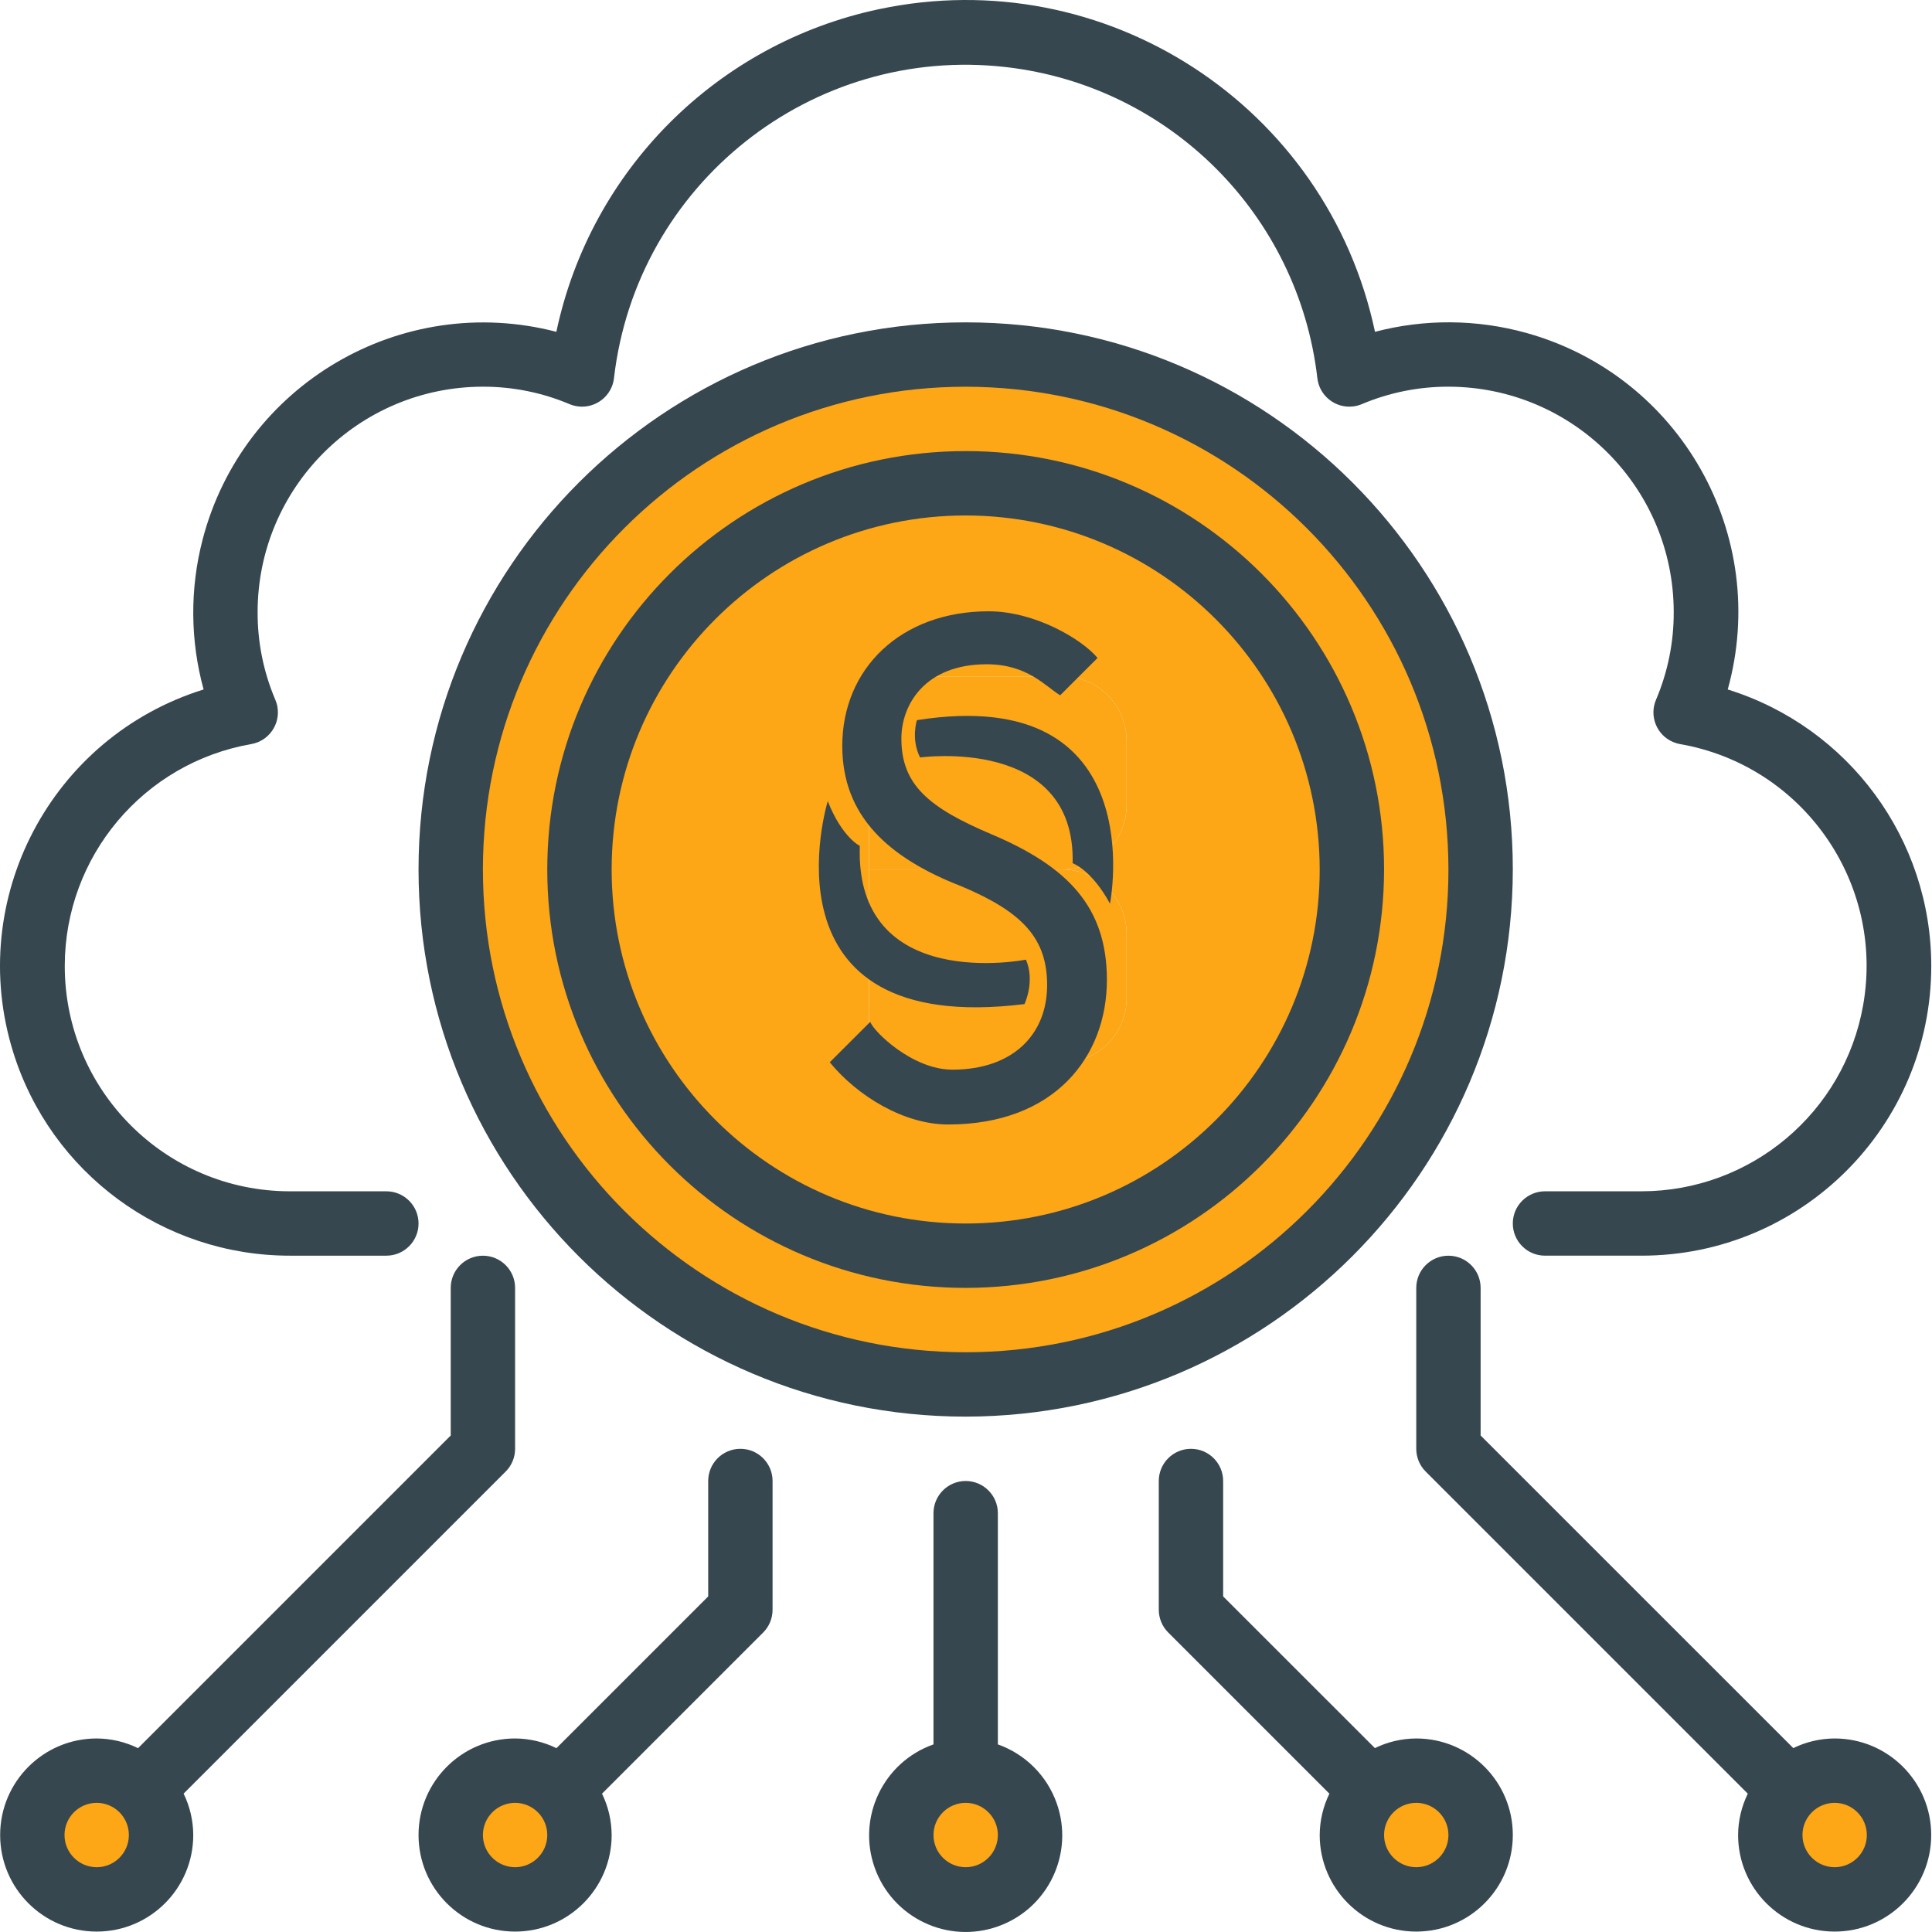
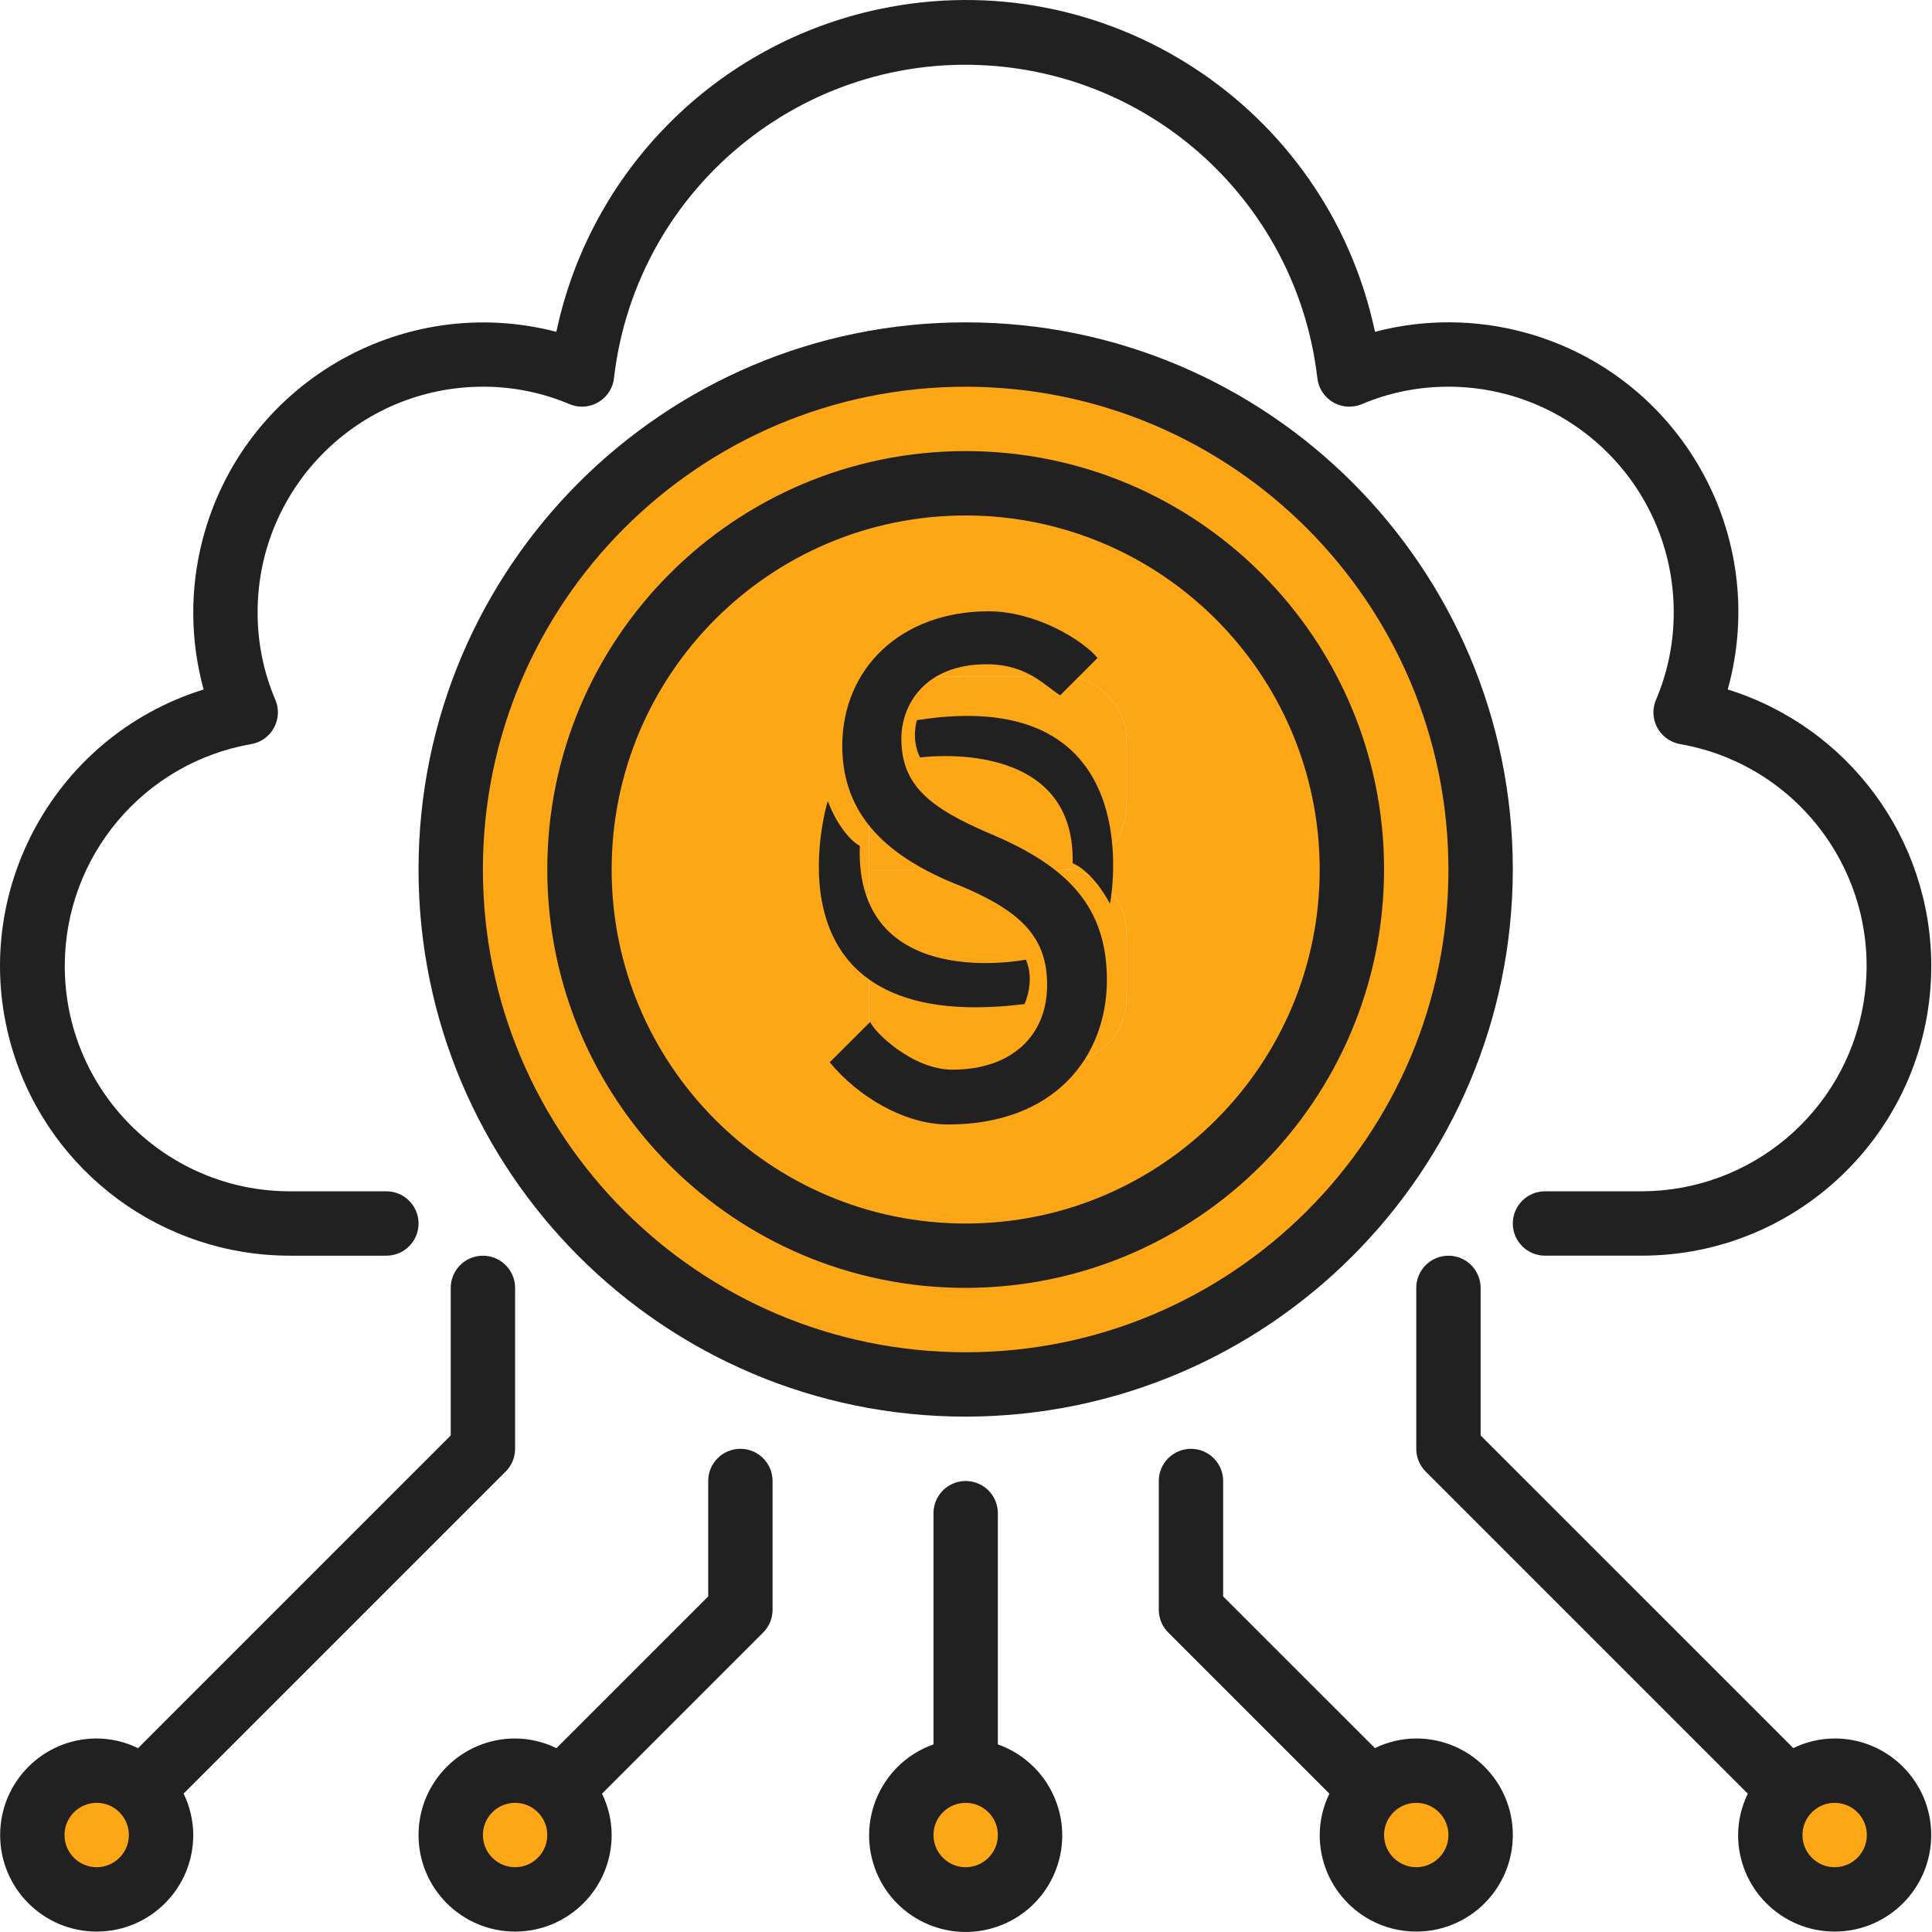
<svg xmlns="http://www.w3.org/2000/svg" width="512" height="512" viewBox="0 0 512 512" fill="none">
  <path d="M136.467 7.32422e-07C61.094 7.32422e-07 -1.83105e-07 61.095 -1.83105e-07 136.467C-1.83105e-07 211.839 61.095 272.934 136.467 272.934C211.839 272.934 272.934 211.839 272.934 136.467C272.934 61.095 211.831 7.32422e-07 136.467 7.32422e-07ZM136.467 238.817C79.944 238.817 34.116 192.99 34.116 136.466C34.116 79.942 79.943 34.115 136.467 34.115C192.991 34.115 238.818 79.942 238.818 136.466C238.818 192.99 192.99 238.817 136.467 238.817Z" transform="translate(119.447 93.9568)" fill="#fda616" />
  <path d="M102.351 -1.95313e-06C45.828 -1.95313e-06 4.76074e-06 45.827 4.76074e-06 102.351C4.76074e-06 158.875 45.827 204.702 102.351 204.702C158.875 204.702 204.702 158.875 204.702 102.351C204.702 45.827 158.874 -1.95313e-06 102.351 -1.95313e-06ZM144.997 85.293C144.997 94.718 137.363 102.351 127.939 102.351C137.364 102.351 144.997 109.985 144.997 119.409V136.467C144.997 145.892 137.363 153.525 127.939 153.525H110.881H85.292L85.505 179.113L85.292 153.525H76.763V51.176H85.292L85.505 25.588L85.292 51.176H110.88H127.938C137.363 51.176 144.996 58.81 144.996 68.234V85.293H144.997Z" transform="translate(153.563 128.073)" fill="#fda616" />
  <path d="M51.175 -7.08008e-06H5.24902e-06V51.175H51.175C60.6 51.175 68.233 43.541 68.233 34.117V17.059C68.234 7.633 60.592 -7.08008e-06 51.175 -7.08008e-06Z" transform="translate(230.326 179.249)" fill="#fda616" />
  <path d="M5.24902e-06 51.174H51.175C60.6 51.174 68.233 43.54 68.233 34.116V17.058C68.233 7.633 60.599 3.05176e-06 51.175 3.05176e-06H5.24902e-06V51.174Z" transform="translate(230.326 230.425)" fill="#fda616" />
  <path d="M17.058 34.116C26.479 34.116 34.116 26.479 34.116 17.058C34.116 7.637 26.479 0 17.058 0C7.637 0 0 7.637 0 17.058C0 26.479 7.637 34.116 17.058 34.116Z" transform="translate(238.89 469.276)" fill="#fda616" />
  <path d="M17.058 34.116C26.479 34.116 34.116 26.479 34.116 17.058C34.116 7.637 26.479 0 17.058 0C7.637 0 1.24512e-05 7.637 1.24512e-05 17.058C1.24512e-05 26.479 7.637 34.116 17.058 34.116Z" transform="translate(358.299 469.276)" fill="#fda616" />
  <path d="M17.058 34.116C26.479 34.116 34.116 26.479 34.116 17.058C34.116 7.637 26.479 0 17.058 0C7.637 0 -1.31836e-05 7.637 -1.31836e-05 17.058C-1.31836e-05 26.479 7.637 34.116 17.058 34.116Z" transform="translate(469.179 469.276)" fill="#fda616" />
  <path d="M17.058 34.116C26.479 34.116 34.116 26.479 34.116 17.058C34.116 7.637 26.479 0 17.058 0C7.637 0 -3.60107e-06 7.637 -3.60107e-06 17.058C-3.60107e-06 26.479 7.637 34.116 17.058 34.116Z" transform="translate(119.481 469.276)" fill="#fda616" />
  <path d="M17.058 34.116C26.479 34.116 34.116 26.479 34.116 17.058C34.116 7.637 26.479 0 17.058 0C7.637 0 0 7.637 0 17.058C0 26.479 7.637 34.116 17.058 34.116Z" transform="translate(8.60107 469.276)" fill="#fda616" />
-   <path d="M110.88 221.76C49.64 221.76 -2.19727e-06 172.12 -2.19727e-06 110.88C-2.19727e-06 49.64 49.64 -1.28174e-06 110.88 -1.28174e-06C172.12 -1.28174e-06 221.76 49.64 221.76 110.88C221.683 172.086 172.085 221.683 110.88 221.76ZM110.88 17.059C59.065 17.059 17.059 59.065 17.059 110.88C17.059 162.695 59.065 204.701 110.88 204.701C162.695 204.701 204.701 162.695 204.701 110.88C204.633 59.082 162.669 17.118 110.88 17.059Z" transform="translate(145.034 119.544)" fill="#37474F" />
-   <path d="M10.728 108.8C11.552 111.272 21.827 121.472 32.506 121.472C48.349 121.472 57.603 112.308 57.603 99.051C57.603 86.766 51.194 79.747 34.999 72.923C15.42 65.32 3.317 54.205 3.317 35.681C3.317 15.208 18.803 -6.565e-08 42.117 -6.565e-08C54.399 -6.565e-08 66.841 7.417 70.968 12.362L61.064 22.255C57.15 19.915 52.449 14.037 41.583 14.037C25.215 14.037 18.978 24.762 18.978 33.731C18.978 46.016 26.278 52.059 42.829 59.078C63.12 67.657 73.443 78.382 73.443 97.685C73.443 117.964 59.66 136 31.357 136C19.788 136 7.426 128.583 -7.01065e-07 119.516L10.728 108.8Z" transform="translate(219.896 162)" fill="#37474F" />
-   <path d="M0.538 1.126C0.538 1.126 -1.111 6.071 1.365 11.016C1.365 11.016 42.623 5.245 41.799 39.042C41.799 39.042 46.75 40.689 51.7 49.755C51.7 49.755 63.253 -8.766 0.538 1.126V1.126Z" transform="translate(242.462 189.723)" fill="#37474F" />
-   <path d="M54.501 53.783C54.501 53.783 57.372 47.777 54.882 42.006C54.882 42.006 9.512 51.073 10.856 11.86C10.856 11.86 6.146 9.609 2.362 -1.75067e-07C2.376 -1.75067e-07 -16.91 62.612 54.501 53.783Z" transform="translate(217 212.31)" fill="#37474F" />
-   <path d="M144.997 289.994C64.916 289.994 1.0376e-06 225.078 1.0376e-06 144.997C1.0376e-06 64.916 64.916 1.95313e-06 144.997 1.95313e-06C225.078 1.95313e-06 289.994 64.916 289.994 144.997C289.9 225.035 225.035 289.9 144.997 289.994ZM144.997 17.059C74.341 17.059 17.059 74.341 17.059 144.997C17.059 215.653 74.341 272.935 144.997 272.935C215.653 272.935 272.935 215.653 272.935 144.997C272.85 74.367 215.619 17.136 144.997 17.059Z" transform="translate(110.917 85.4268)" fill="#37474F" />
-   <path d="M34.122 69.803V8.529C34.122 3.821 30.301 3.90625e-06 25.593 3.90625e-06C20.885 3.90625e-06 17.064 3.821 17.064 8.529V69.803C3.741 74.511 -3.244 89.13 1.473 102.453C6.181 115.776 20.8 122.761 34.123 118.044C47.446 113.336 54.431 98.717 49.714 85.394C47.138 78.11 41.406 72.379 34.122 69.803ZM25.593 102.35C20.885 102.35 17.064 98.529 17.064 93.821C17.064 89.113 20.885 85.292 25.593 85.292C30.301 85.292 34.122 89.113 34.122 93.821C34.122 98.529 30.301 102.35 25.593 102.35Z" transform="translate(230.321 392.479)" fill="#37474F" />
-   <path d="M68.233 76.763C64.429 76.78 60.676 77.65 57.256 79.322L57.205 79.245L17.058 39.115V8.529C17.058 3.821 13.237 1.2207e-05 8.529 1.2207e-05C3.821 1.2207e-05 -2.44141e-06 3.821 -2.44141e-06 8.529V42.646C-2.44141e-06 44.906 0.896 47.081 2.499 48.676L45.145 91.322L45.222 91.373C43.55 94.793 42.663 98.546 42.646 102.35C42.646 116.483 54.101 127.938 68.234 127.938C82.367 127.938 93.822 116.483 93.822 102.35C93.822 88.217 82.357 76.763 68.233 76.763ZM68.233 110.879C63.525 110.879 59.704 107.058 59.704 102.35C59.704 97.642 63.525 93.821 68.233 93.821C72.941 93.821 76.762 97.642 76.762 102.35C76.762 107.058 72.941 110.879 68.233 110.879Z" transform="translate(307.09 383.95)" fill="#37474F" />
-   <path d="M110.879 127.938C107.075 127.955 103.322 128.825 99.902 130.497L99.851 130.42L17.058 47.644V8.529C17.058 3.821 13.237 -6.10352e-06 8.529 -6.10352e-06C3.821 -6.10352e-06 -7.32422e-07 3.821 -7.32422e-07 8.529V51.175C-7.32422e-07 53.435 0.896 55.61 2.499 57.205L87.791 142.497L87.868 142.548C86.196 145.968 85.309 149.721 85.292 153.525C85.292 167.658 96.747 179.113 110.88 179.113C125.013 179.113 136.468 167.658 136.468 153.525C136.468 139.392 125.004 127.938 110.879 127.938ZM110.879 162.054C106.171 162.054 102.35 158.233 102.35 153.525C102.35 148.817 106.171 144.996 110.879 144.996C115.587 144.996 119.408 148.817 119.408 153.525C119.408 158.233 115.588 162.054 110.879 162.054Z" transform="translate(375.323 332.775)" fill="#37474F" />
-   <path d="M85.292 1.2207e-05C80.584 1.2207e-05 76.763 3.821 76.763 8.529V39.115L36.616 79.262L36.565 79.339C33.145 77.667 29.392 76.78 25.588 76.763C11.455 76.763 1.0376e-06 88.218 1.0376e-06 102.351C1.0376e-06 116.484 11.455 127.939 25.588 127.939C39.721 127.939 51.176 116.484 51.176 102.351C51.159 98.547 50.289 94.794 48.617 91.374L48.694 91.323L91.34 48.677C92.935 47.074 93.822 44.907 93.822 42.647V8.53C93.822 3.812 90 1.2207e-05 85.292 1.2207e-05ZM25.588 110.879C20.88 110.879 17.059 107.058 17.059 102.35C17.059 97.642 20.88 93.821 25.588 93.821C30.296 93.821 34.117 97.642 34.117 102.35C34.117 107.058 30.296 110.879 25.588 110.879Z" transform="translate(110.917 383.95)" fill="#37474F" />
-   <path d="M48.676 142.497L133.968 57.205C135.571 55.61 136.467 53.435 136.467 51.175V8.529C136.467 3.821 132.646 -6.10352e-06 127.938 -6.10352e-06C123.23 -6.10352e-06 119.409 3.821 119.409 8.529V47.644L36.616 130.437L36.565 130.514C33.145 128.842 29.392 127.955 25.588 127.938C11.455 127.938 1.31131e-09 139.393 1.31131e-09 153.526C1.31131e-09 167.659 11.455 179.114 25.588 179.114C39.721 179.114 51.176 167.659 51.176 153.526C51.159 149.722 50.289 145.969 48.617 142.549L48.676 142.497ZM25.587 162.054C20.879 162.054 17.058 158.233 17.058 153.525C17.058 148.817 20.879 144.996 25.587 144.996C30.295 144.996 34.116 148.817 34.116 153.525C34.116 158.233 30.295 162.054 25.587 162.054Z" transform="translate(0.0380859 332.775)" fill="#37474F" />
-   <path d="M457.868 182.72C469.212 141.874 445.296 99.56 404.45 88.216C391.358 84.583 377.532 84.48 364.388 87.935C351.697 28.026 292.854 -10.262 232.945 2.43C190.043 11.514 156.523 45.033 147.44 87.935C106.338 77.256 64.365 101.923 53.687 143.017C50.301 156.05 50.395 169.739 53.96 182.72C13.48 195.318 -9.114 238.356 3.493 278.827C13.489 310.914 43.196 332.774 76.802 332.766H102.39C107.098 332.766 110.919 328.945 110.919 324.237C110.919 319.529 107.098 315.708 102.39 315.708H76.8C43.826 315.674 17.13 288.909 17.164 255.935C17.198 226.961 38.026 202.192 66.565 197.194C71.205 196.392 74.318 191.983 73.525 187.343C73.414 186.686 73.226 186.055 72.962 185.441C69.832 178.089 68.237 170.174 68.271 162.182C68.305 129.225 95.019 102.512 127.975 102.478C135.856 102.461 143.669 104.03 150.927 107.101C155.268 108.926 160.266 106.896 162.1 102.555C162.416 101.804 162.62 101.011 162.714 100.201C168.676 48.727 215.228 11.83 266.702 17.792C309.971 22.799 344.096 56.933 349.111 100.201C349.64 104.884 353.862 108.244 358.544 107.715C359.354 107.621 360.147 107.416 360.898 107.101C368.156 104.03 375.969 102.461 383.85 102.478C416.807 102.512 443.52 129.226 443.554 162.182C443.588 170.174 441.993 178.089 438.863 185.441C437.012 189.774 439.025 194.78 443.358 196.631C443.964 196.887 444.603 197.083 445.26 197.194C477.739 202.883 499.455 233.827 493.766 266.306C488.768 294.845 463.999 315.673 435.025 315.707H409.437C404.729 315.707 400.908 319.528 400.908 324.236C400.908 328.944 404.729 332.765 409.437 332.765H435.025C477.424 332.774 511.796 298.418 511.805 256.019C511.816 222.415 489.955 192.708 457.868 182.72Z" fill="#37474F" />
+   <path d="M110.88 221.76C49.64 221.76 -2.19727e-06 172.12 -2.19727e-06 110.88C-2.19727e-06 49.64 49.64 -1.28174e-06 110.88 -1.28174e-06C172.12 -1.28174e-06 221.76 49.64 221.76 110.88C221.683 172.086 172.085 221.683 110.88 221.76ZM110.88 17.059C59.065 17.059 17.059 59.065 17.059 110.88C17.059 162.695 59.065 204.701 110.88 204.701C162.695 204.701 204.701 162.695 204.701 110.88C204.633 59.082 162.669 17.118 110.88 17.059Z" transform="translate(145.034 119.544)" fill="#212121" />
+   <path d="M10.728 108.8C11.552 111.272 21.827 121.472 32.506 121.472C48.349 121.472 57.603 112.308 57.603 99.051C57.603 86.766 51.194 79.747 34.999 72.923C15.42 65.32 3.317 54.205 3.317 35.681C3.317 15.208 18.803 -6.565e-08 42.117 -6.565e-08C54.399 -6.565e-08 66.841 7.417 70.968 12.362L61.064 22.255C57.15 19.915 52.449 14.037 41.583 14.037C25.215 14.037 18.978 24.762 18.978 33.731C18.978 46.016 26.278 52.059 42.829 59.078C63.12 67.657 73.443 78.382 73.443 97.685C73.443 117.964 59.66 136 31.357 136C19.788 136 7.426 128.583 -7.01065e-07 119.516L10.728 108.8Z" transform="translate(219.896 162)" fill="#212121" />
+   <path d="M0.538 1.126C0.538 1.126 -1.111 6.071 1.365 11.016C1.365 11.016 42.623 5.245 41.799 39.042C41.799 39.042 46.75 40.689 51.7 49.755C51.7 49.755 63.253 -8.766 0.538 1.126V1.126Z" transform="translate(242.462 189.723)" fill="#212121" />
+   <path d="M54.501 53.783C54.501 53.783 57.372 47.777 54.882 42.006C54.882 42.006 9.512 51.073 10.856 11.86C10.856 11.86 6.146 9.609 2.362 -1.75067e-07C2.376 -1.75067e-07 -16.91 62.612 54.501 53.783Z" transform="translate(217 212.31)" fill="#212121" />
+   <path d="M144.997 289.994C64.916 289.994 1.0376e-06 225.078 1.0376e-06 144.997C1.0376e-06 64.916 64.916 1.95313e-06 144.997 1.95313e-06C225.078 1.95313e-06 289.994 64.916 289.994 144.997C289.9 225.035 225.035 289.9 144.997 289.994ZM144.997 17.059C74.341 17.059 17.059 74.341 17.059 144.997C17.059 215.653 74.341 272.935 144.997 272.935C215.653 272.935 272.935 215.653 272.935 144.997C272.85 74.367 215.619 17.136 144.997 17.059Z" transform="translate(110.917 85.4268)" fill="#212121" />
+   <path d="M34.122 69.803V8.529C34.122 3.821 30.301 3.90625e-06 25.593 3.90625e-06C20.885 3.90625e-06 17.064 3.821 17.064 8.529V69.803C3.741 74.511 -3.244 89.13 1.473 102.453C6.181 115.776 20.8 122.761 34.123 118.044C47.446 113.336 54.431 98.717 49.714 85.394C47.138 78.11 41.406 72.379 34.122 69.803ZM25.593 102.35C20.885 102.35 17.064 98.529 17.064 93.821C17.064 89.113 20.885 85.292 25.593 85.292C30.301 85.292 34.122 89.113 34.122 93.821C34.122 98.529 30.301 102.35 25.593 102.35Z" transform="translate(230.321 392.479)" fill="#212121" />
+   <path d="M68.233 76.763C64.429 76.78 60.676 77.65 57.256 79.322L57.205 79.245L17.058 39.115V8.529C17.058 3.821 13.237 1.2207e-05 8.529 1.2207e-05C3.821 1.2207e-05 -2.44141e-06 3.821 -2.44141e-06 8.529V42.646C-2.44141e-06 44.906 0.896 47.081 2.499 48.676L45.145 91.322L45.222 91.373C43.55 94.793 42.663 98.546 42.646 102.35C42.646 116.483 54.101 127.938 68.234 127.938C82.367 127.938 93.822 116.483 93.822 102.35C93.822 88.217 82.357 76.763 68.233 76.763ZM68.233 110.879C63.525 110.879 59.704 107.058 59.704 102.35C59.704 97.642 63.525 93.821 68.233 93.821C72.941 93.821 76.762 97.642 76.762 102.35C76.762 107.058 72.941 110.879 68.233 110.879Z" transform="translate(307.09 383.95)" fill="#212121" />
+   <path d="M110.879 127.938C107.075 127.955 103.322 128.825 99.902 130.497L99.851 130.42L17.058 47.644V8.529C17.058 3.821 13.237 -6.10352e-06 8.529 -6.10352e-06C3.821 -6.10352e-06 -7.32422e-07 3.821 -7.32422e-07 8.529V51.175C-7.32422e-07 53.435 0.896 55.61 2.499 57.205L87.791 142.497L87.868 142.548C86.196 145.968 85.309 149.721 85.292 153.525C85.292 167.658 96.747 179.113 110.88 179.113C125.013 179.113 136.468 167.658 136.468 153.525C136.468 139.392 125.004 127.938 110.879 127.938ZM110.879 162.054C106.171 162.054 102.35 158.233 102.35 153.525C102.35 148.817 106.171 144.996 110.879 144.996C115.587 144.996 119.408 148.817 119.408 153.525C119.408 158.233 115.588 162.054 110.879 162.054Z" transform="translate(375.323 332.775)" fill="#212121" />
+   <path d="M85.292 1.2207e-05C80.584 1.2207e-05 76.763 3.821 76.763 8.529V39.115L36.616 79.262L36.565 79.339C33.145 77.667 29.392 76.78 25.588 76.763C11.455 76.763 1.0376e-06 88.218 1.0376e-06 102.351C1.0376e-06 116.484 11.455 127.939 25.588 127.939C39.721 127.939 51.176 116.484 51.176 102.351C51.159 98.547 50.289 94.794 48.617 91.374L48.694 91.323L91.34 48.677C92.935 47.074 93.822 44.907 93.822 42.647V8.53C93.822 3.812 90 1.2207e-05 85.292 1.2207e-05ZM25.588 110.879C20.88 110.879 17.059 107.058 17.059 102.35C17.059 97.642 20.88 93.821 25.588 93.821C30.296 93.821 34.117 97.642 34.117 102.35C34.117 107.058 30.296 110.879 25.588 110.879Z" transform="translate(110.917 383.95)" fill="#212121" />
+   <path d="M48.676 142.497L133.968 57.205C135.571 55.61 136.467 53.435 136.467 51.175V8.529C136.467 3.821 132.646 -6.10352e-06 127.938 -6.10352e-06C123.23 -6.10352e-06 119.409 3.821 119.409 8.529V47.644L36.616 130.437L36.565 130.514C33.145 128.842 29.392 127.955 25.588 127.938C11.455 127.938 1.31131e-09 139.393 1.31131e-09 153.526C1.31131e-09 167.659 11.455 179.114 25.588 179.114C39.721 179.114 51.176 167.659 51.176 153.526C51.159 149.722 50.289 145.969 48.617 142.549L48.676 142.497ZM25.587 162.054C20.879 162.054 17.058 158.233 17.058 153.525C17.058 148.817 20.879 144.996 25.587 144.996C30.295 144.996 34.116 148.817 34.116 153.525C34.116 158.233 30.295 162.054 25.587 162.054Z" transform="translate(0.0380859 332.775)" fill="#212121" />
+   <path d="M457.868 182.72C469.212 141.874 445.296 99.56 404.45 88.216C391.358 84.583 377.532 84.48 364.388 87.935C351.697 28.026 292.854 -10.262 232.945 2.43C190.043 11.514 156.523 45.033 147.44 87.935C106.338 77.256 64.365 101.923 53.687 143.017C50.301 156.05 50.395 169.739 53.96 182.72C13.48 195.318 -9.114 238.356 3.493 278.827C13.489 310.914 43.196 332.774 76.802 332.766H102.39C107.098 332.766 110.919 328.945 110.919 324.237C110.919 319.529 107.098 315.708 102.39 315.708H76.8C43.826 315.674 17.13 288.909 17.164 255.935C17.198 226.961 38.026 202.192 66.565 197.194C71.205 196.392 74.318 191.983 73.525 187.343C73.414 186.686 73.226 186.055 72.962 185.441C69.832 178.089 68.237 170.174 68.271 162.182C68.305 129.225 95.019 102.512 127.975 102.478C135.856 102.461 143.669 104.03 150.927 107.101C155.268 108.926 160.266 106.896 162.1 102.555C162.416 101.804 162.62 101.011 162.714 100.201C168.676 48.727 215.228 11.83 266.702 17.792C309.971 22.799 344.096 56.933 349.111 100.201C349.64 104.884 353.862 108.244 358.544 107.715C359.354 107.621 360.147 107.416 360.898 107.101C368.156 104.03 375.969 102.461 383.85 102.478C416.807 102.512 443.52 129.226 443.554 162.182C443.588 170.174 441.993 178.089 438.863 185.441C437.012 189.774 439.025 194.78 443.358 196.631C443.964 196.887 444.603 197.083 445.26 197.194C477.739 202.883 499.455 233.827 493.766 266.306C488.768 294.845 463.999 315.673 435.025 315.707H409.437C404.729 315.707 400.908 319.528 400.908 324.236C400.908 328.944 404.729 332.765 409.437 332.765H435.025C477.424 332.774 511.796 298.418 511.805 256.019C511.816 222.415 489.955 192.708 457.868 182.72Z" fill="#212121" />
</svg>
